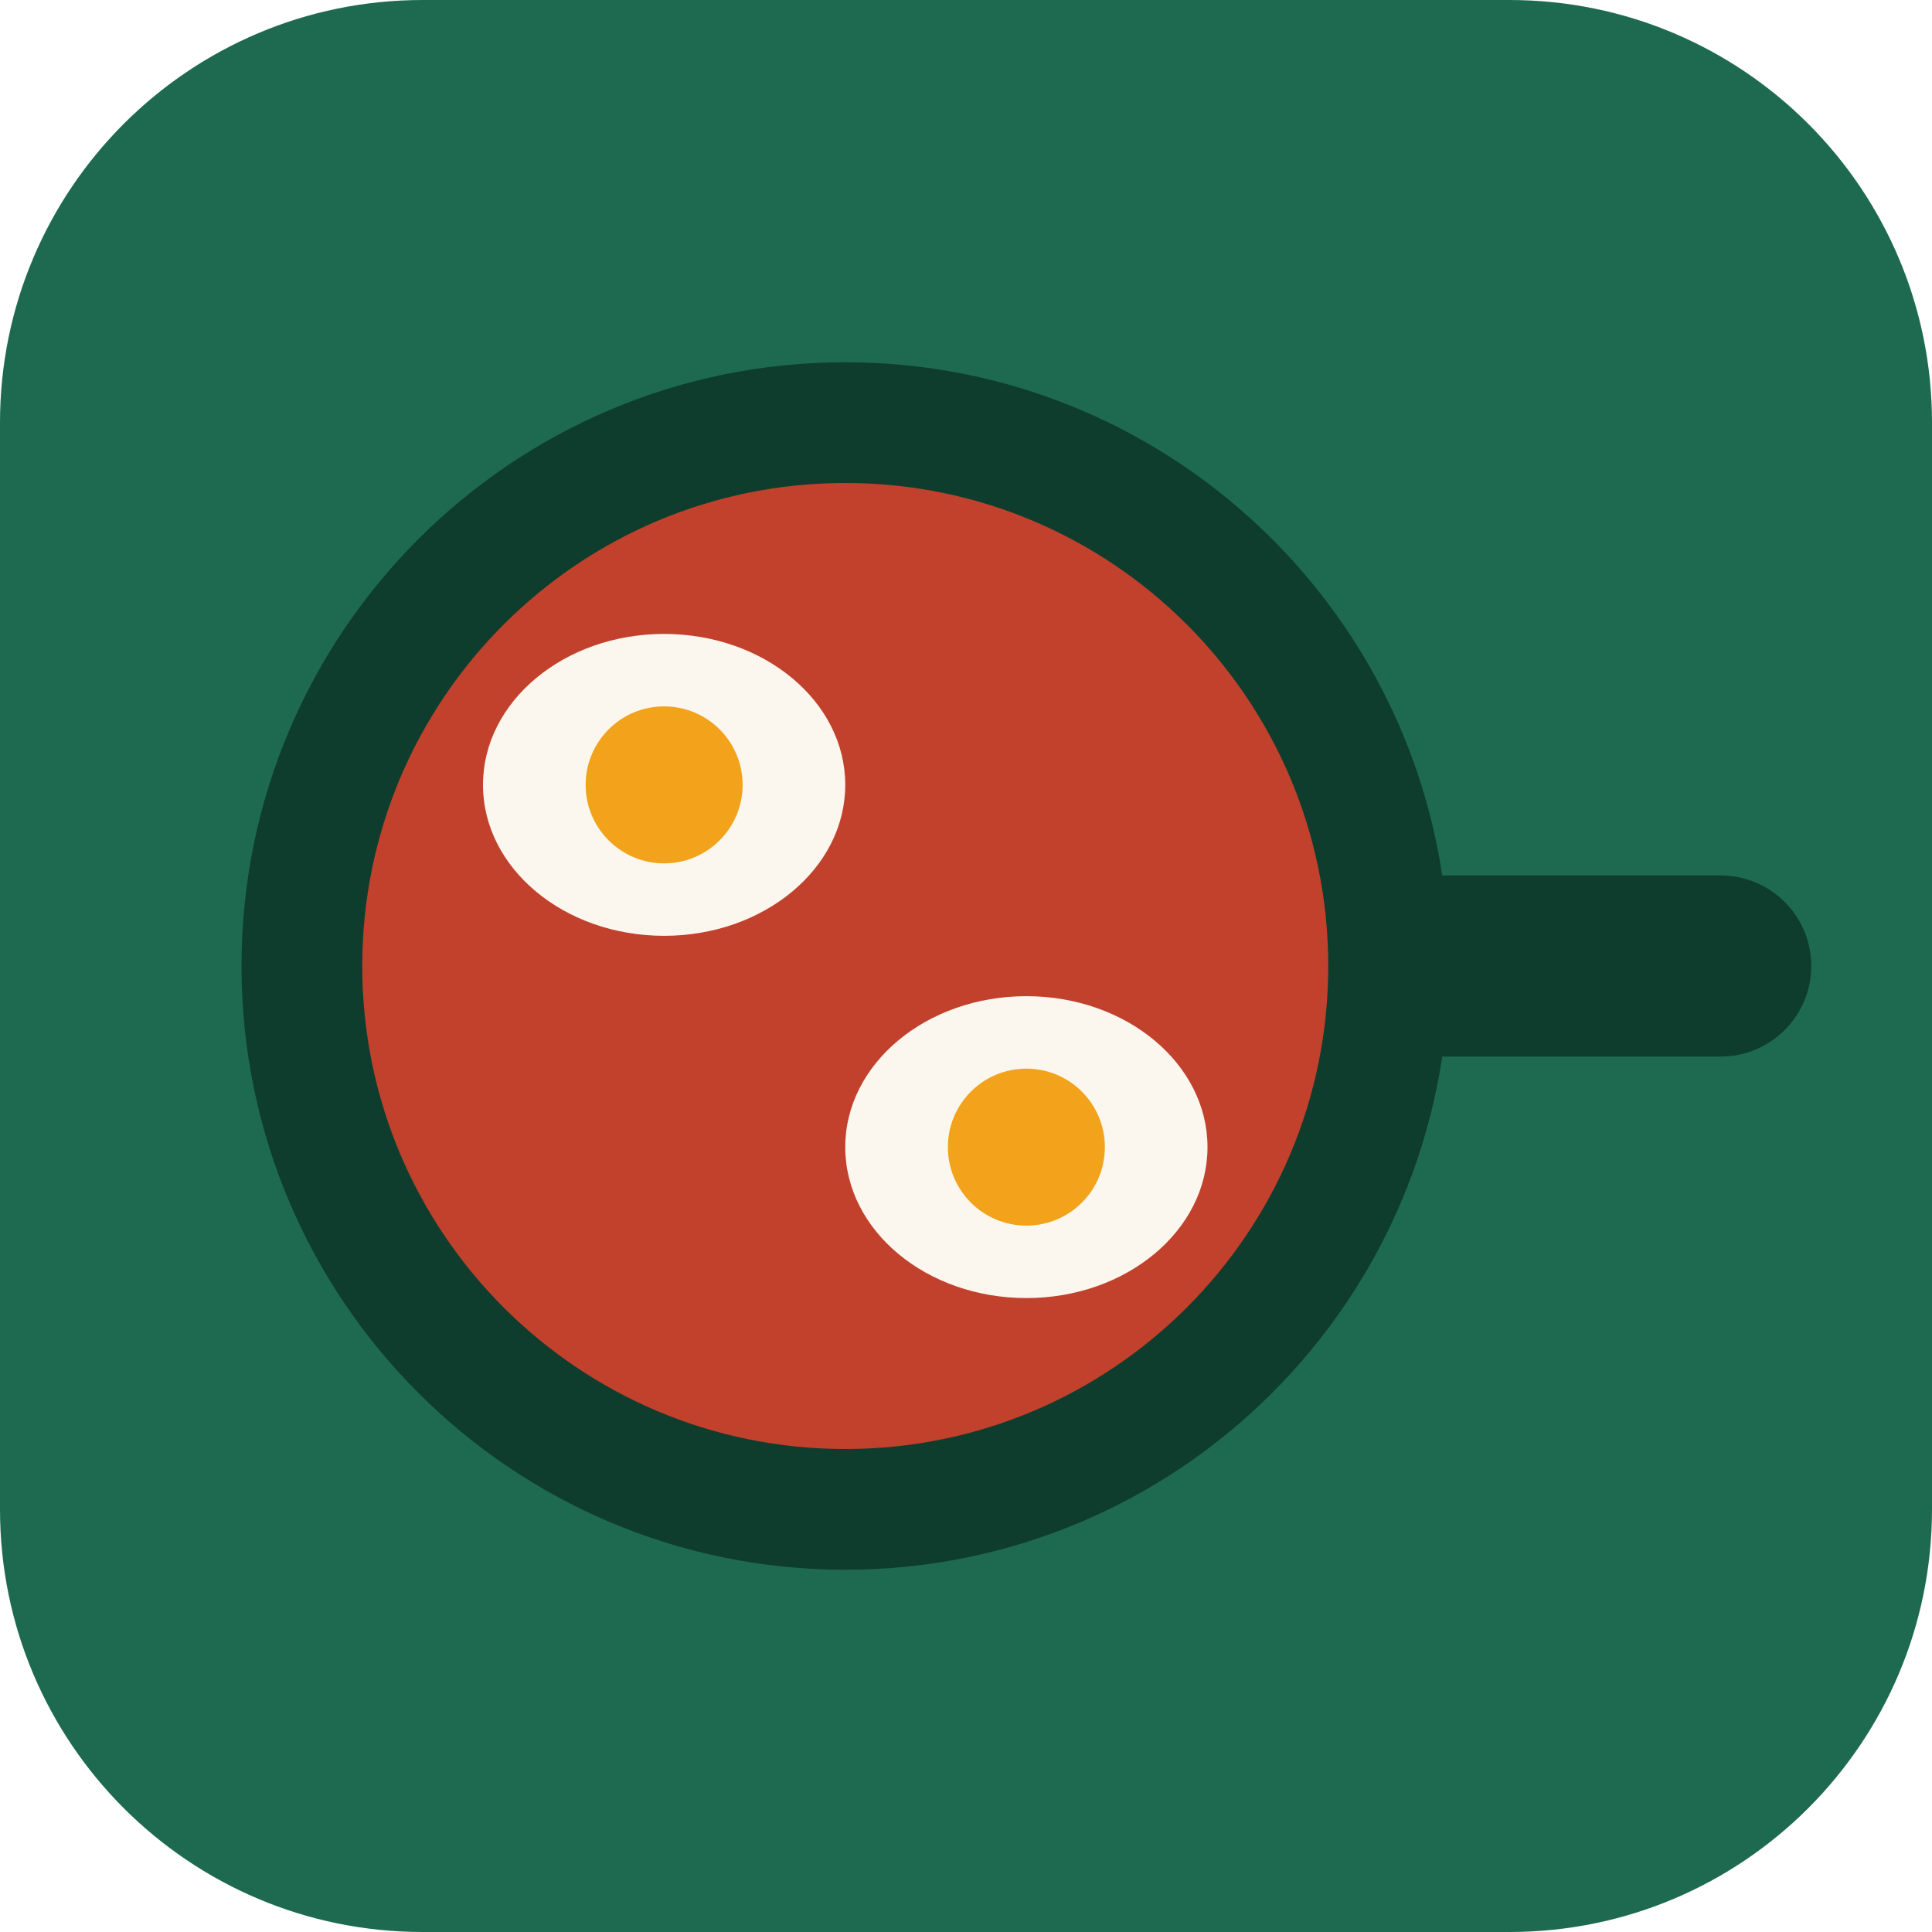
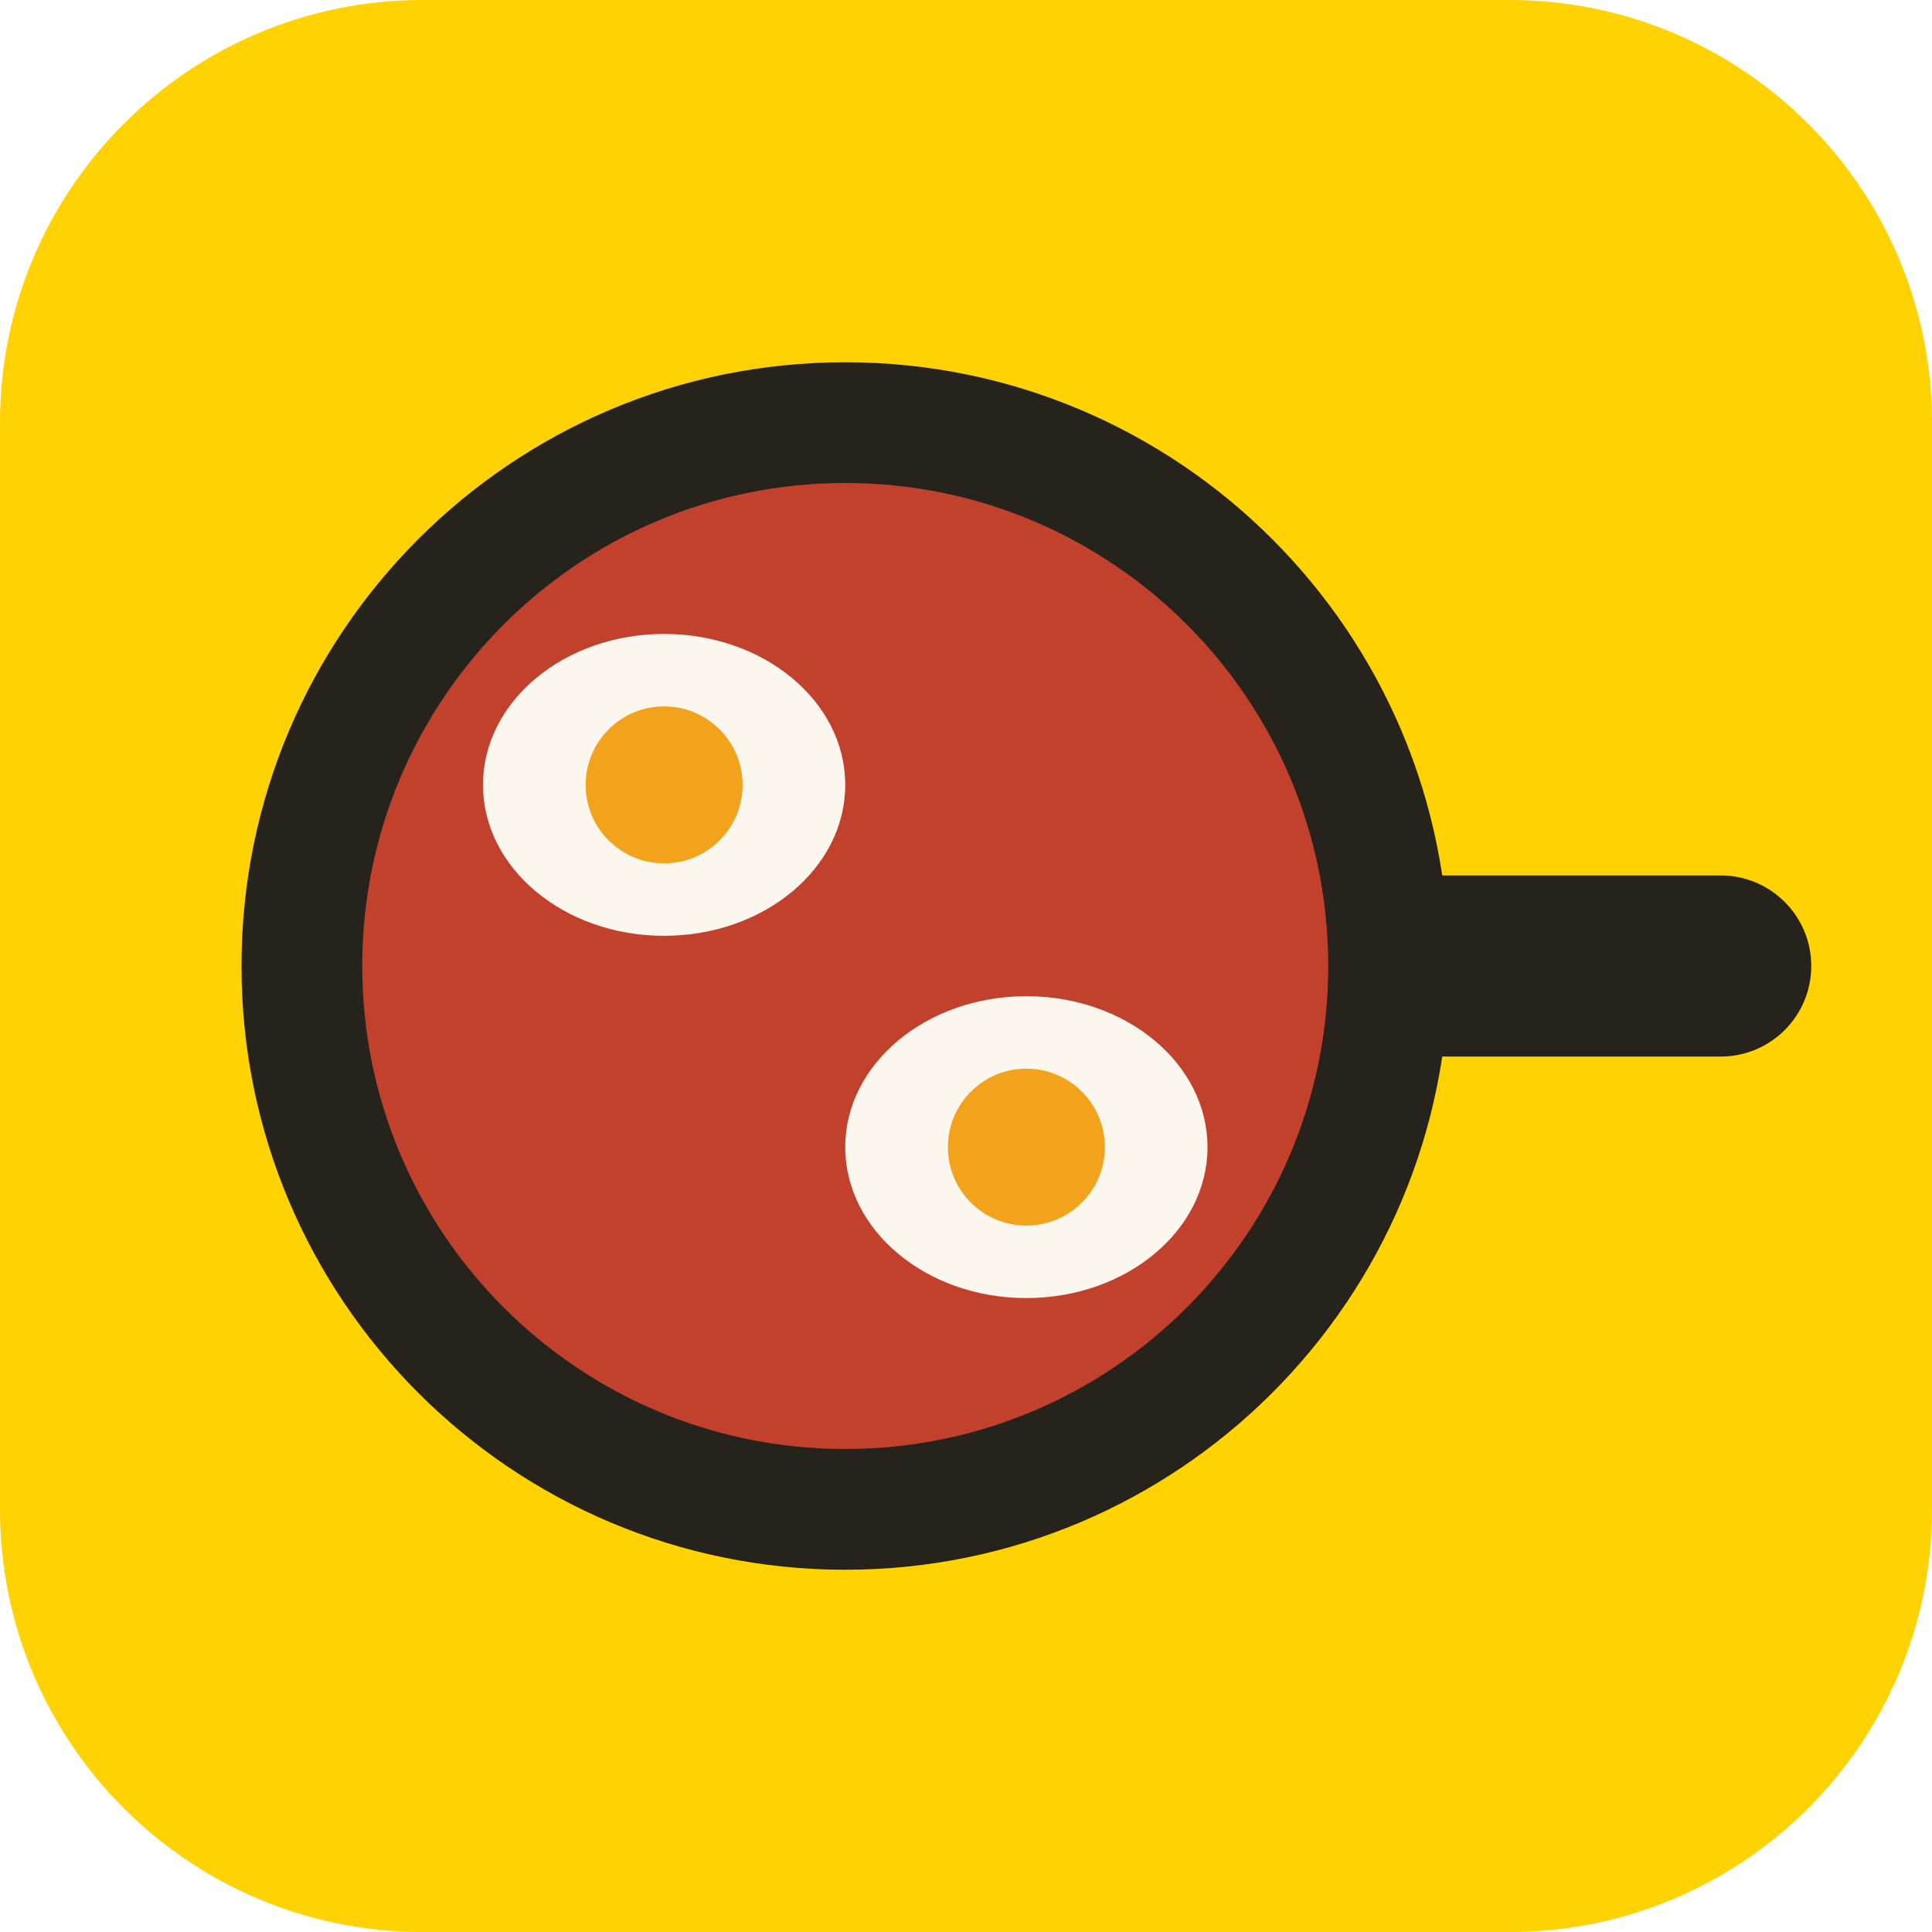
<svg xmlns="http://www.w3.org/2000/svg" viewBox="0 0 64 64">
-   <rect width="64" height="64" rx="14" fill="#1E6A50" />
-   <rect x="40" y="29" width="20" height="6" rx="3" fill="#0F3D2D" />
-   <circle cx="28" cy="32" r="20" fill="#0F3D2D" />
+   <rect width="64" height="64" rx="14" fill="#FFD200" />
+   <rect x="40" y="29" width="20" height="6" rx="3" fill="#26231D" />
+   <circle cx="28" cy="32" r="20" fill="#26231D" />
  <circle cx="28" cy="32" r="16" fill="#C2412D" />
  <ellipse cx="22" cy="26" rx="6" ry="5" fill="#FBF7EE" />
  <circle cx="22" cy="26" r="2.6" fill="#F2A31B" />
  <ellipse cx="34" cy="38" rx="6" ry="5" fill="#FBF7EE" />
  <circle cx="34" cy="38" r="2.6" fill="#F2A31B" />
</svg>
